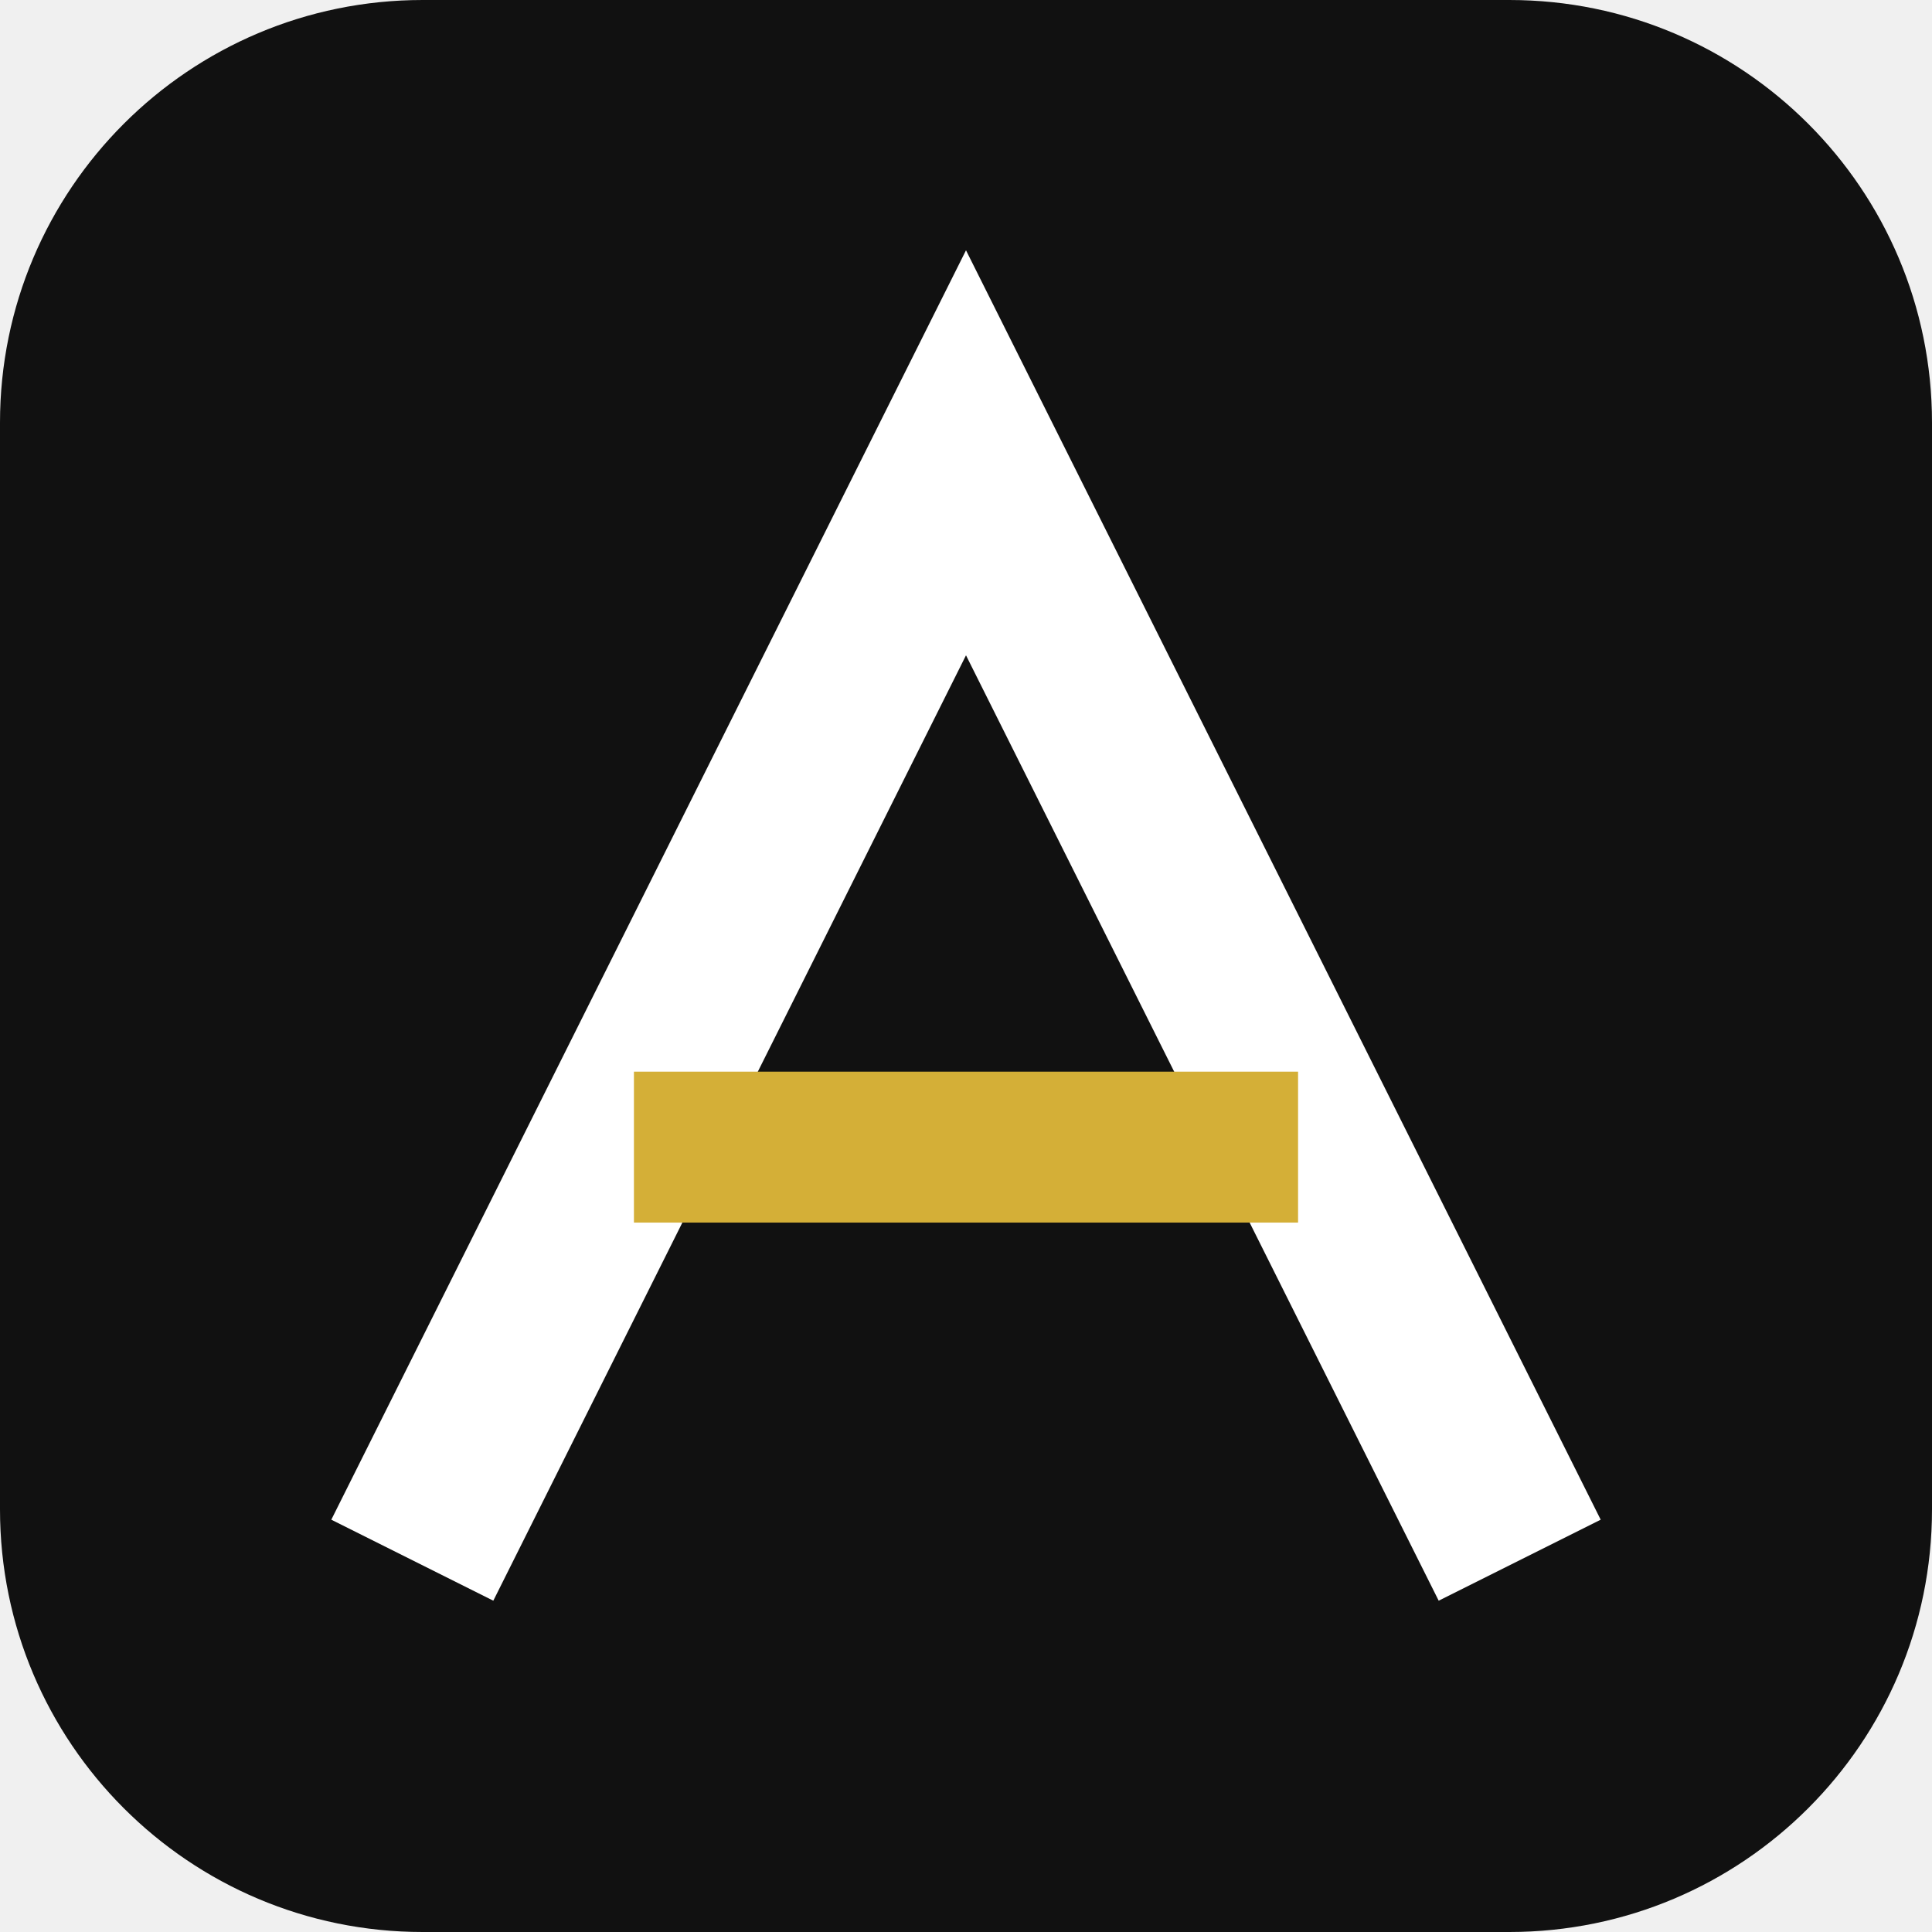
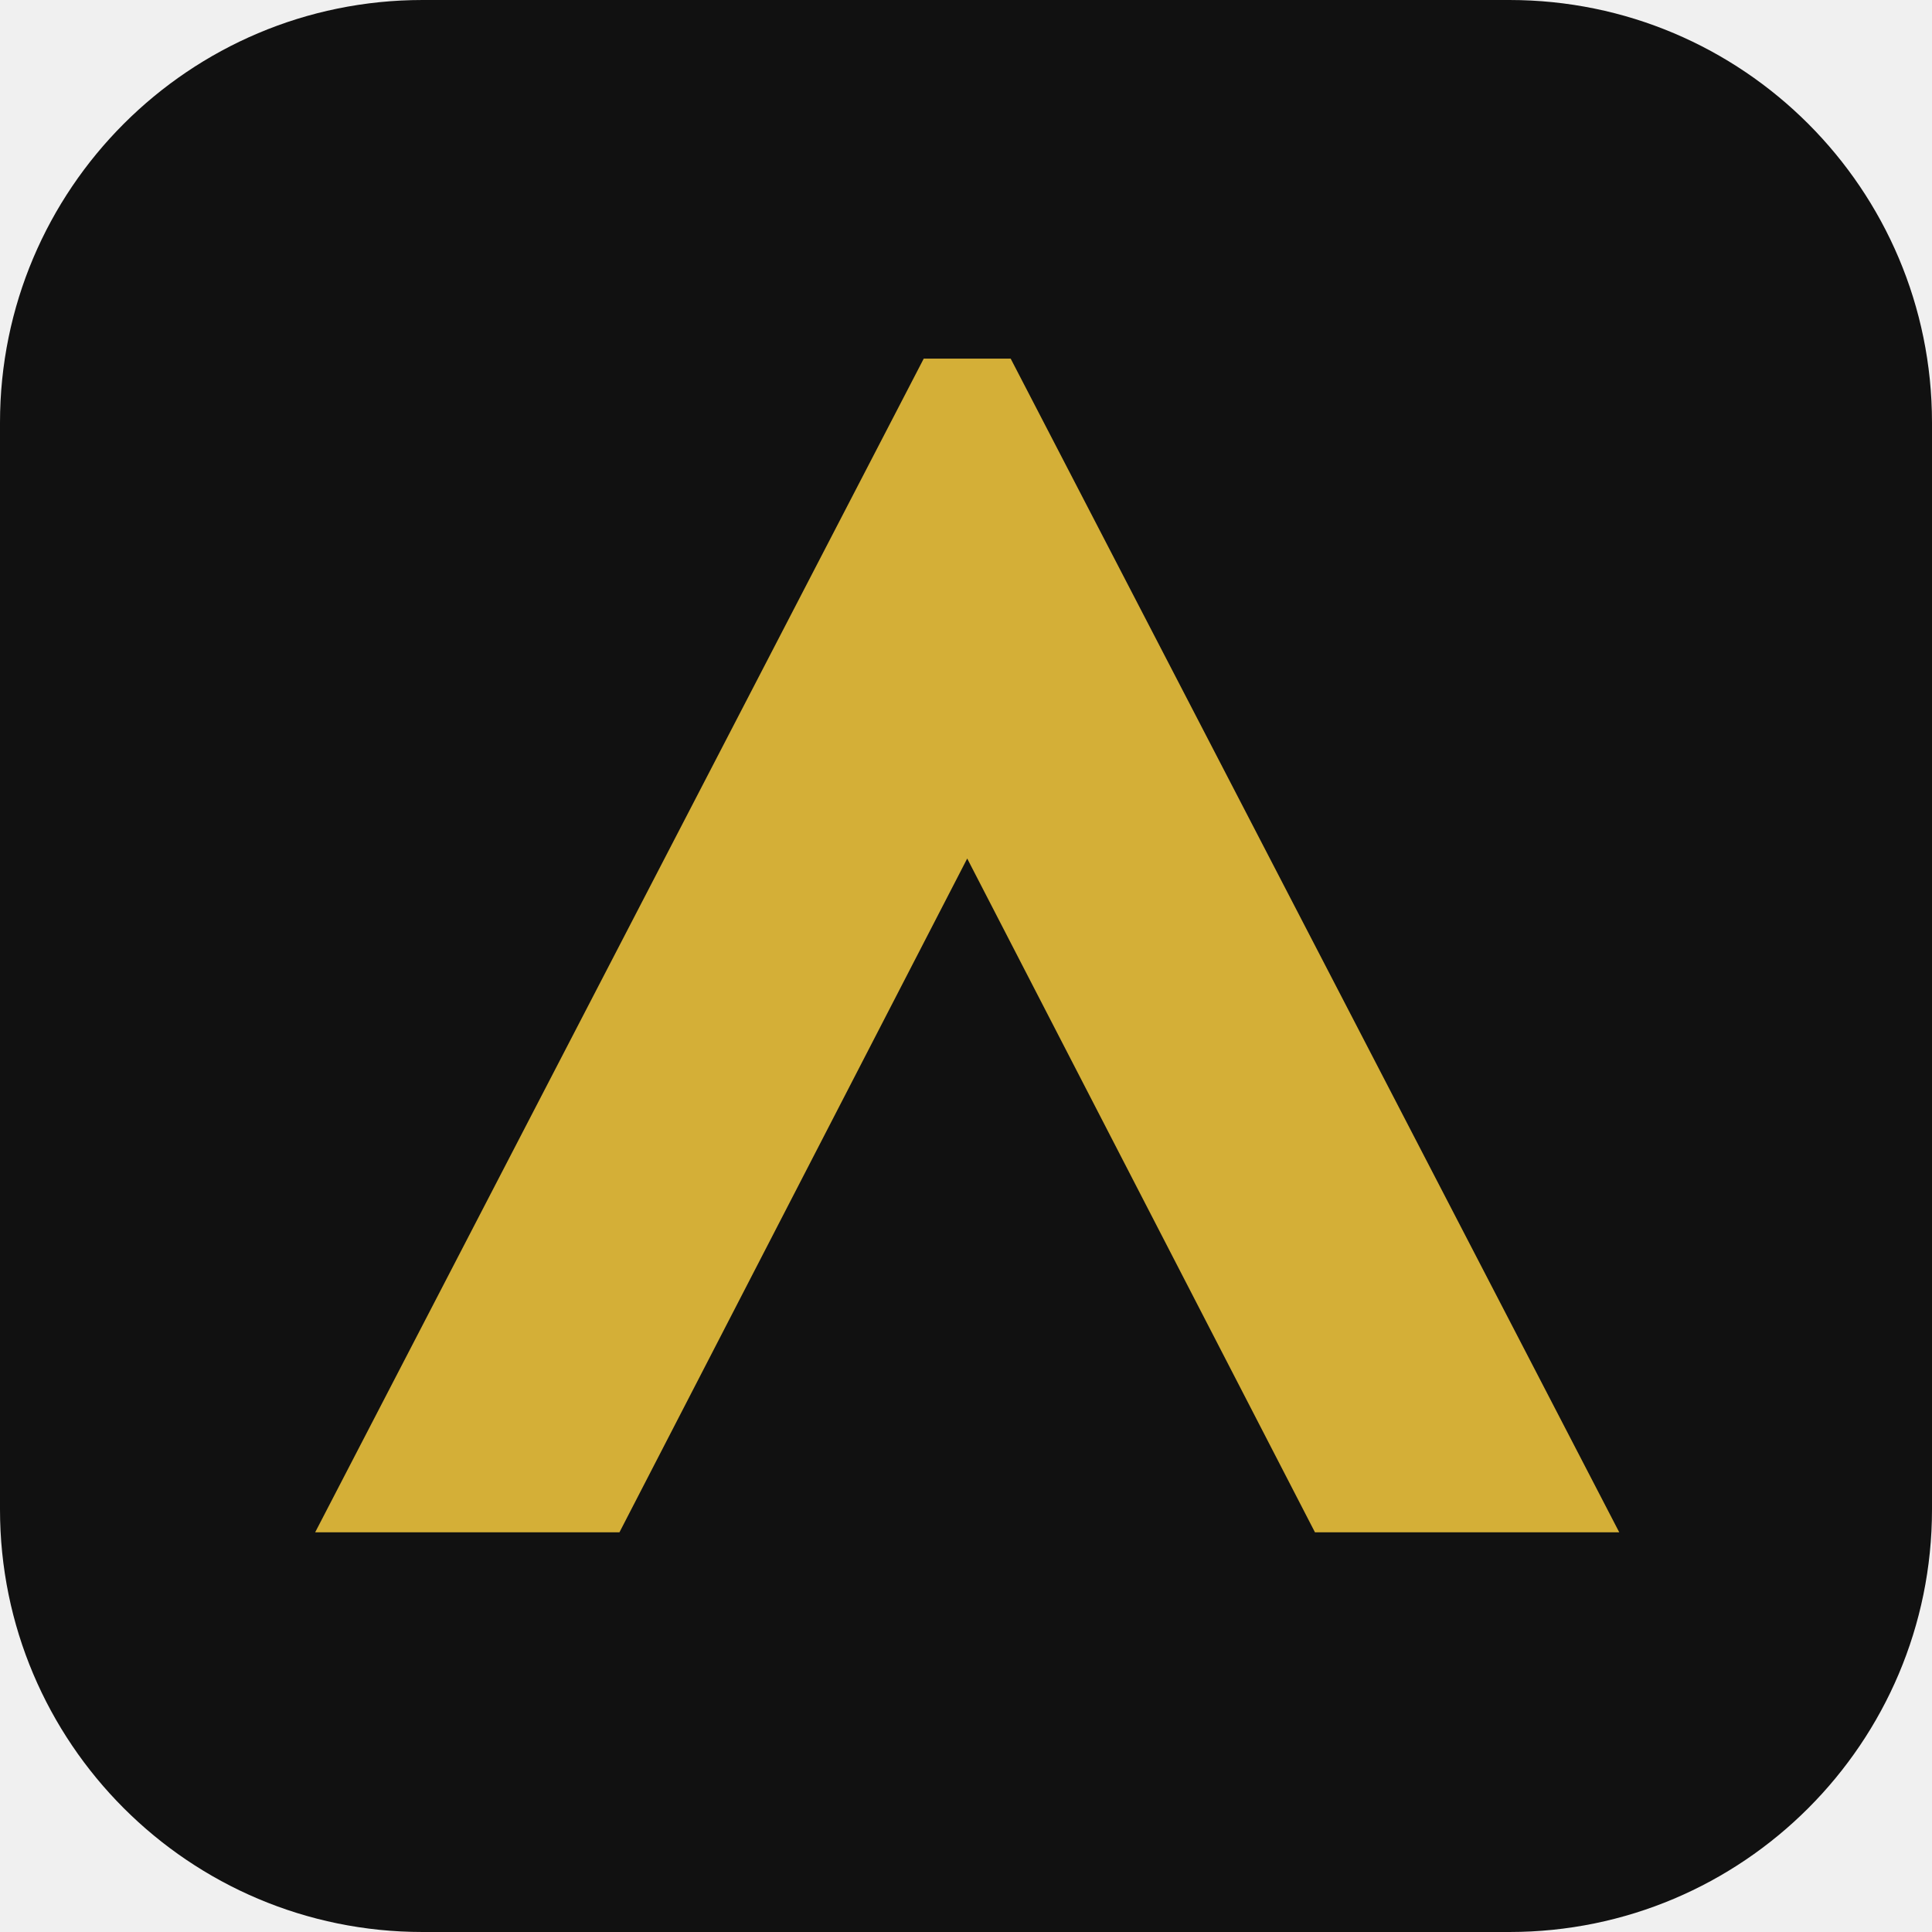
<svg xmlns="http://www.w3.org/2000/svg" viewBox="0 0 64 64" role="img" aria-label="Amanly">
  <rect width="64" height="64" rx="14" fill="#111111" />
-   <path d="M15 49 L32 15 L49 49" fill="none" stroke="#FFFFFF" stroke-width="6" stroke-linecap="square" stroke-linejoin="miter" />
-   <path d="M23.5 38 H40.5" fill="none" stroke="#D4AF37" stroke-width="5" stroke-linecap="square" />
+   <g transform="translate(9 9) scale(0.72)">
+     <path d="M2 58 L30 4 H34 L62 58 H48 L32 27 L16 58 Z" fill="#D4AF37" />
+     <path d="M28 37 H35 L43 52 H36 Z" fill="#111111" />
+   </g>
</svg>
